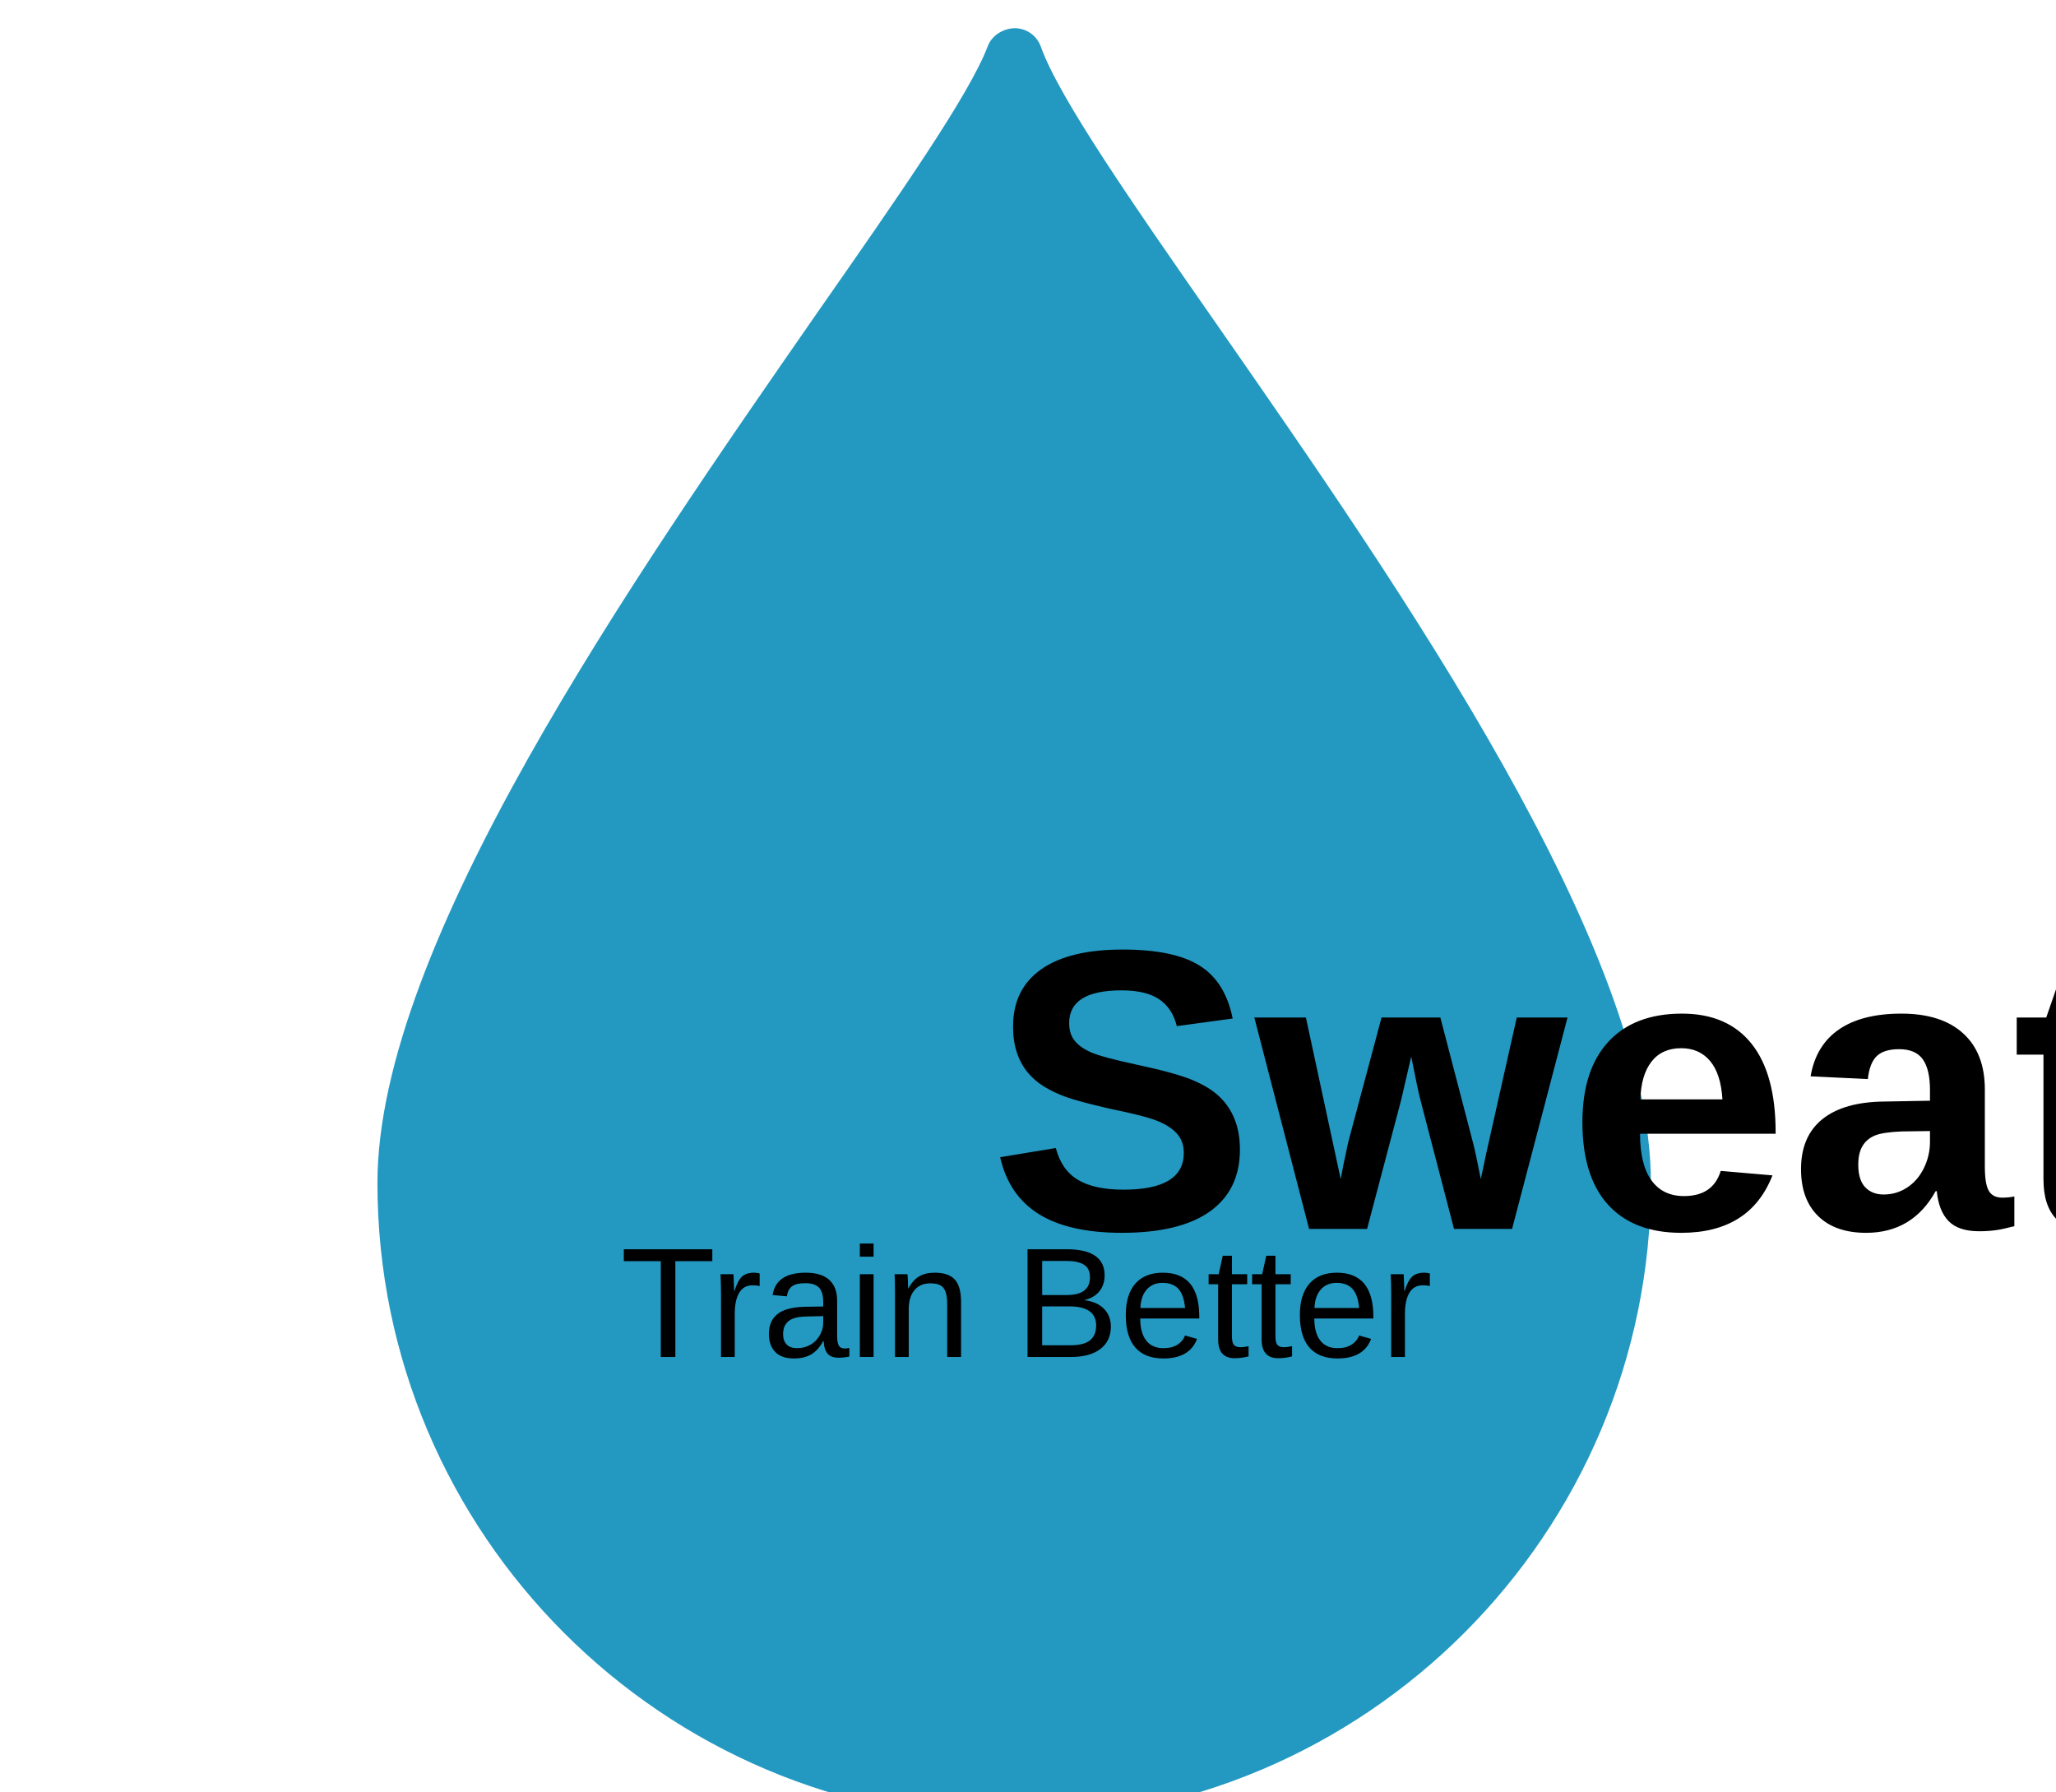
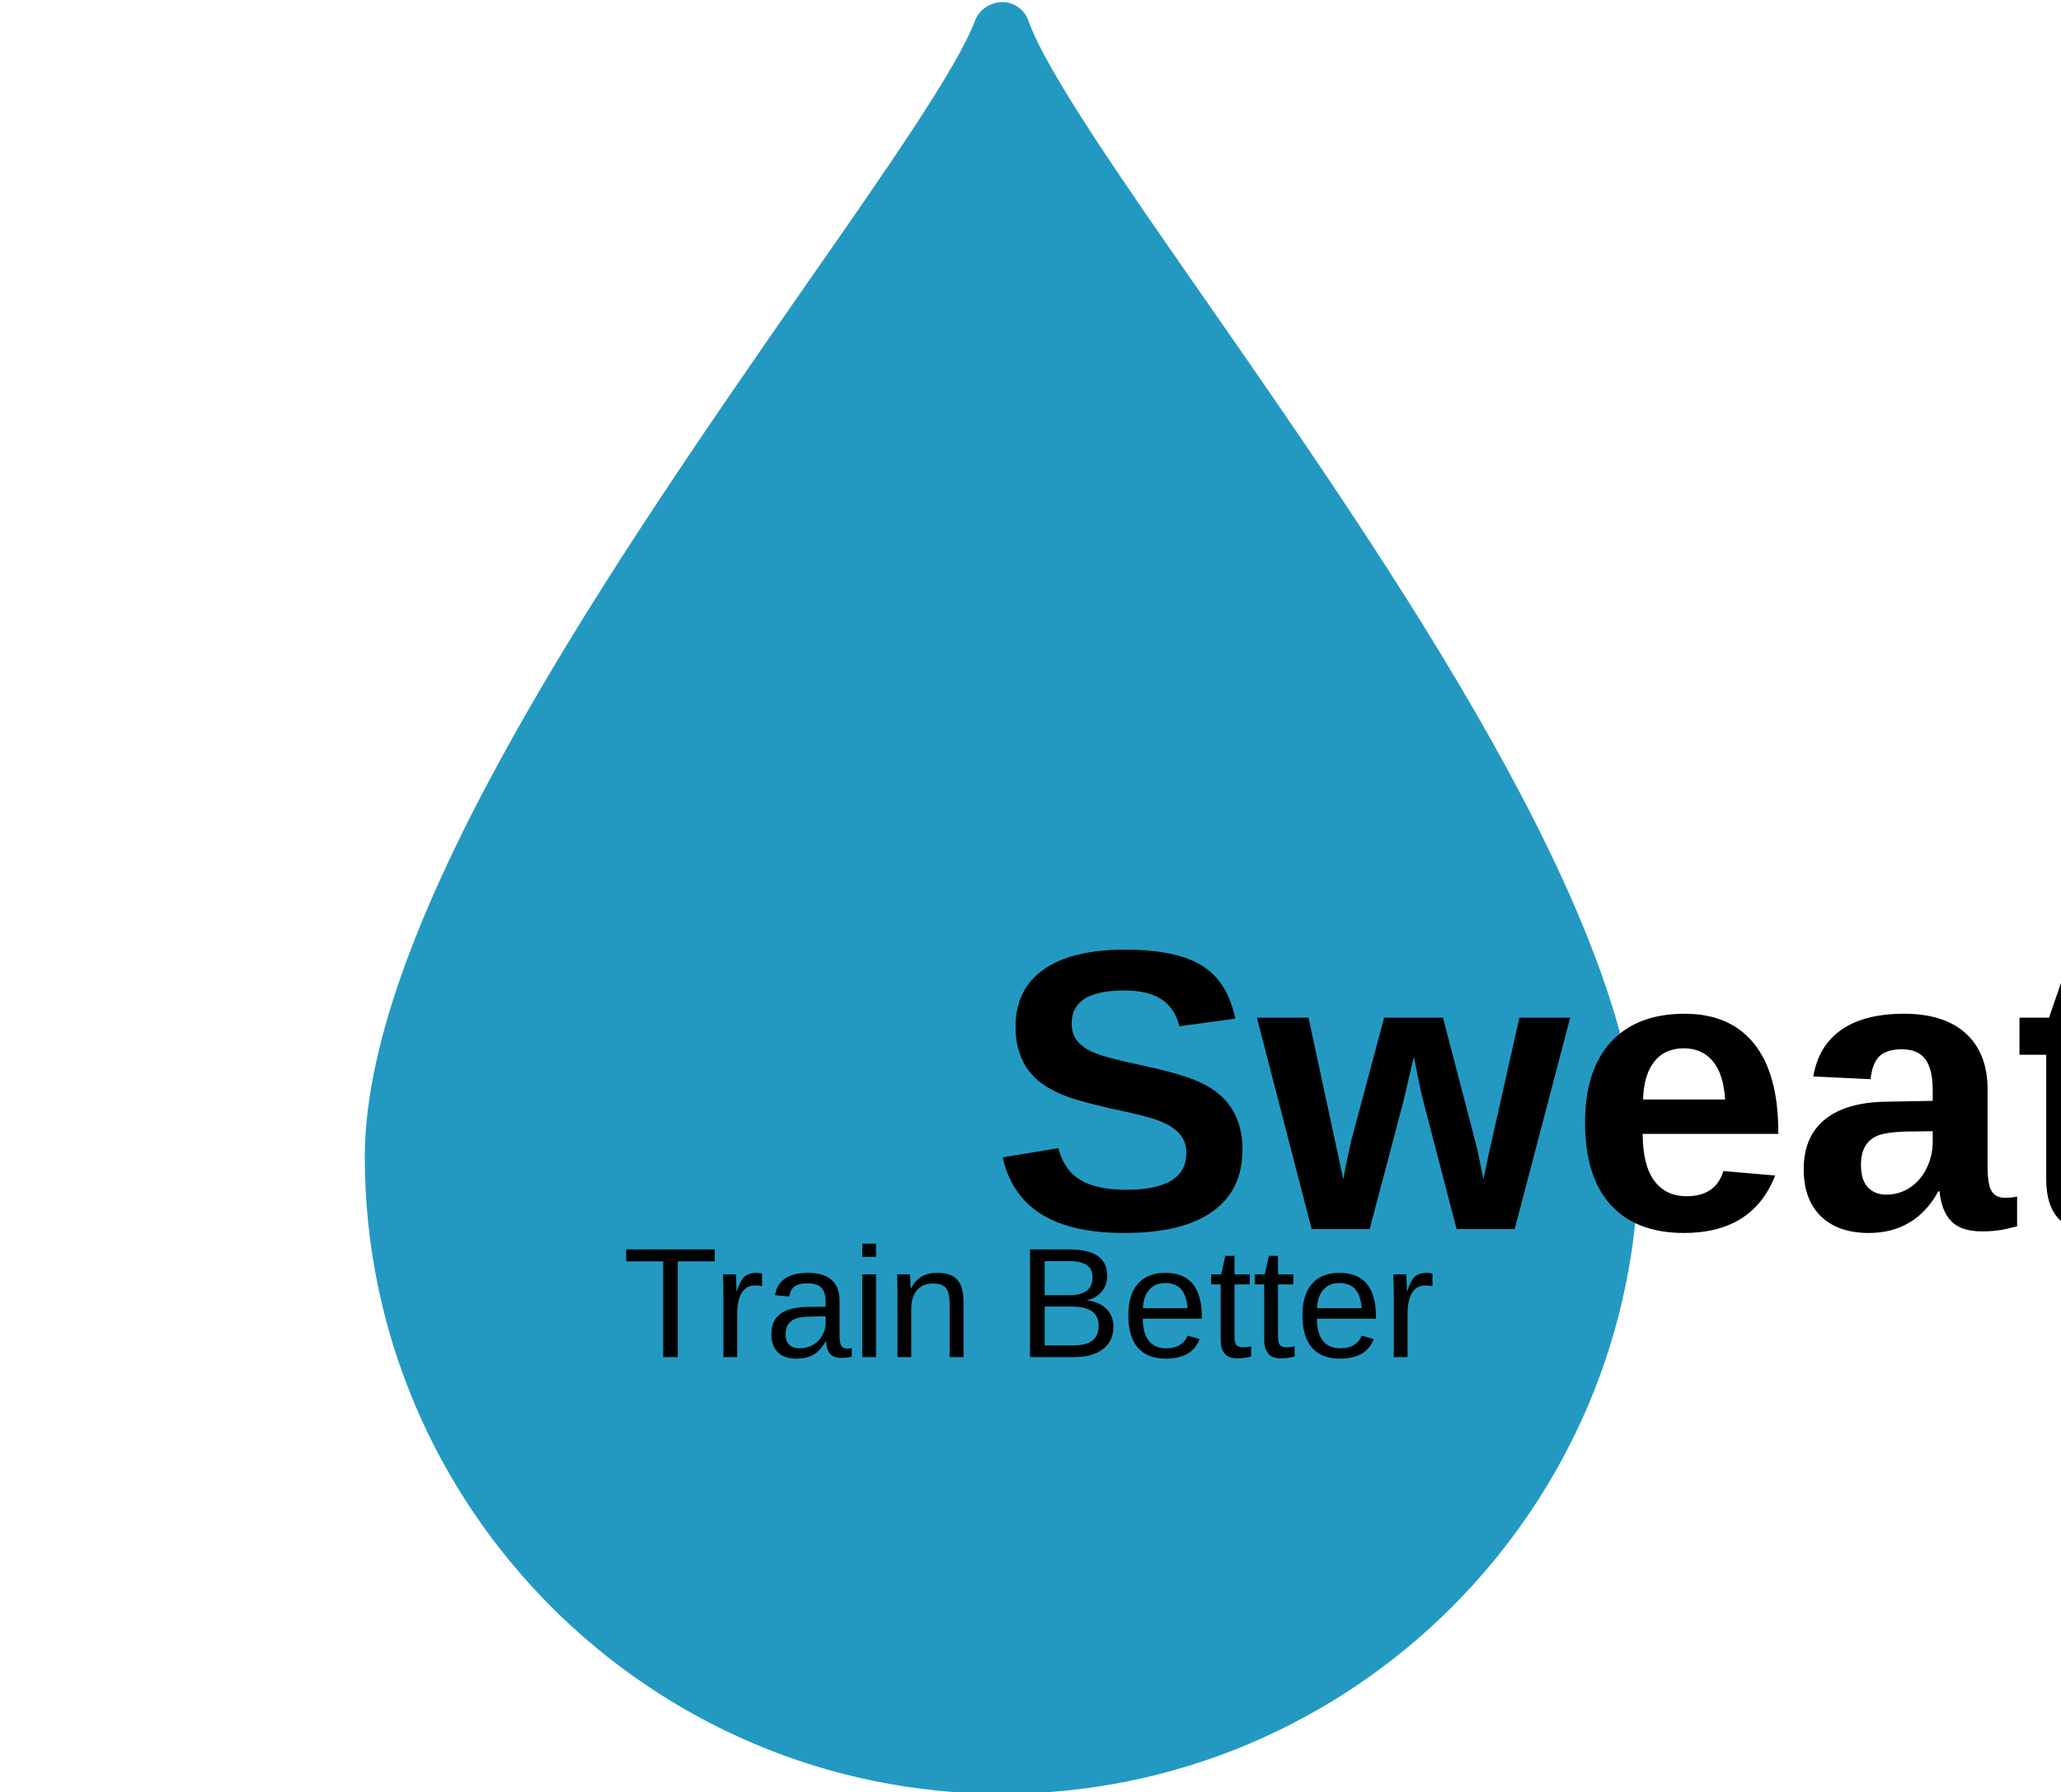
- <svg xmlns="http://www.w3.org/2000/svg" fill="#2399c2" version="1.1" id="Capa_1" width="918px" height="800px" viewBox="0 0 514.952 514.952" xml:space="preserve">
+ <svg xmlns="http://www.w3.org/2000/svg" fill="#2399c2" version="1.1" id="Capa_1" width="920px" height="800px" viewBox="0 0 514.952 514.952" xml:space="preserve">
  <g>
    <g>
-       <path d="M 312.2 93.9 c -24.6 -35.3 -45.8 -65.8 -51 -80.4 c -1.1 -3.2 -4.1 -5.4 -7.6 -5.4 c -3.2 0.1 -6.5 2 -7.7 5.2 c -5.2 13.8 -25.4 42.8 -48.8 76.3 C 143.8 166.4 70.5 271.6 70.5 340 c 0 100.9 82.1 183 183 183 s 183 -82.1 183 -183 C 436.6 272.7 364.7 169.4 312.2 93.9 z" />
+       <path d="M 307.9 86.4 c -24.6 -35.3 -45.8 -65.8 -51 -80.4 c -1.1 -3.2 -4.1 -5.4 -7.6 -5.4 c -3.2 0.1 -6.5 2 -7.7 5.2 c -5.2 13.8 -25.4 42.8 -48.8 76.3 C 139.5 158.9 66.2 264.1 66.2 332.5 c 0 100.9 82.1 183 183 183 s 183 -82.1 183 -183 C 432.3 265.2 360.4 161.9 307.9 86.4 z" />
    </g>
  </g>
  <text font-weight="bold" textLength="590" font-size="115" x="-41.4" y="353.2" fill="#000000" font-family="Arial, Helvetica, sans-serif">
        SweatSmart
    </text>
  <text textLength="300" font-size="45" x="103.6" y="390" fill="#000000" font-family="Arial, Helvetica, sans-serif">
		Train Better
	</text>
</svg>
